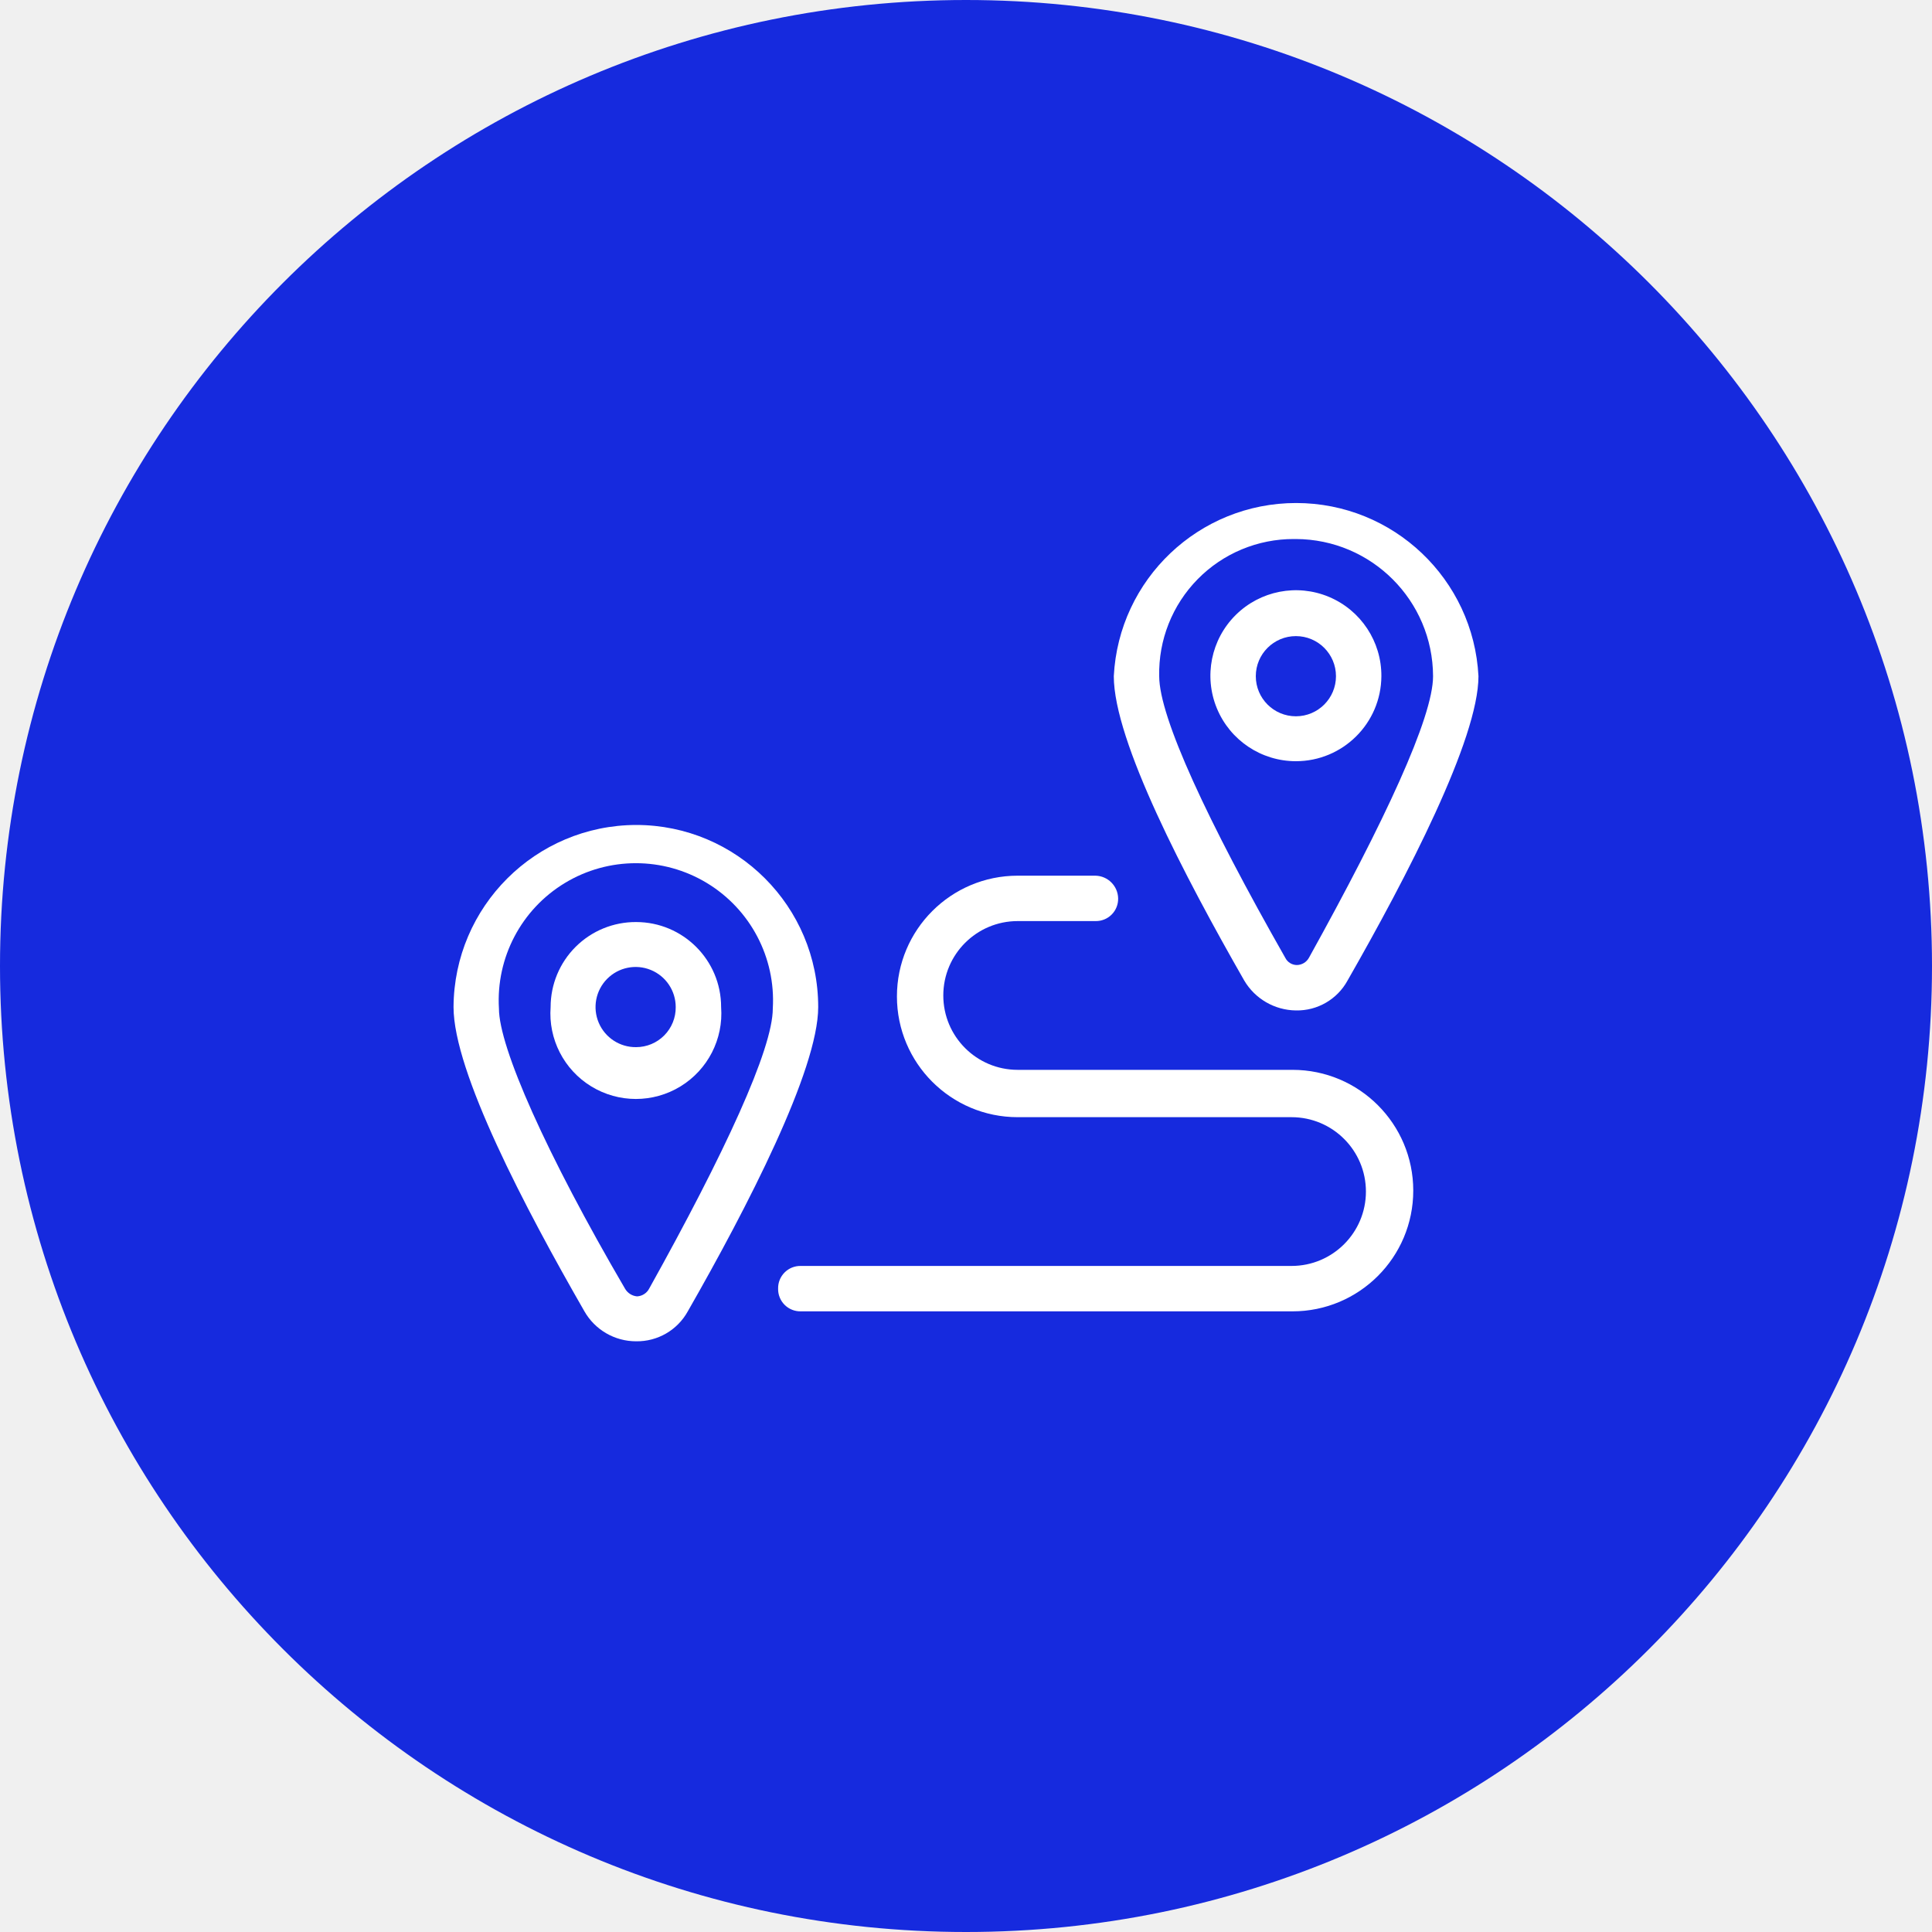
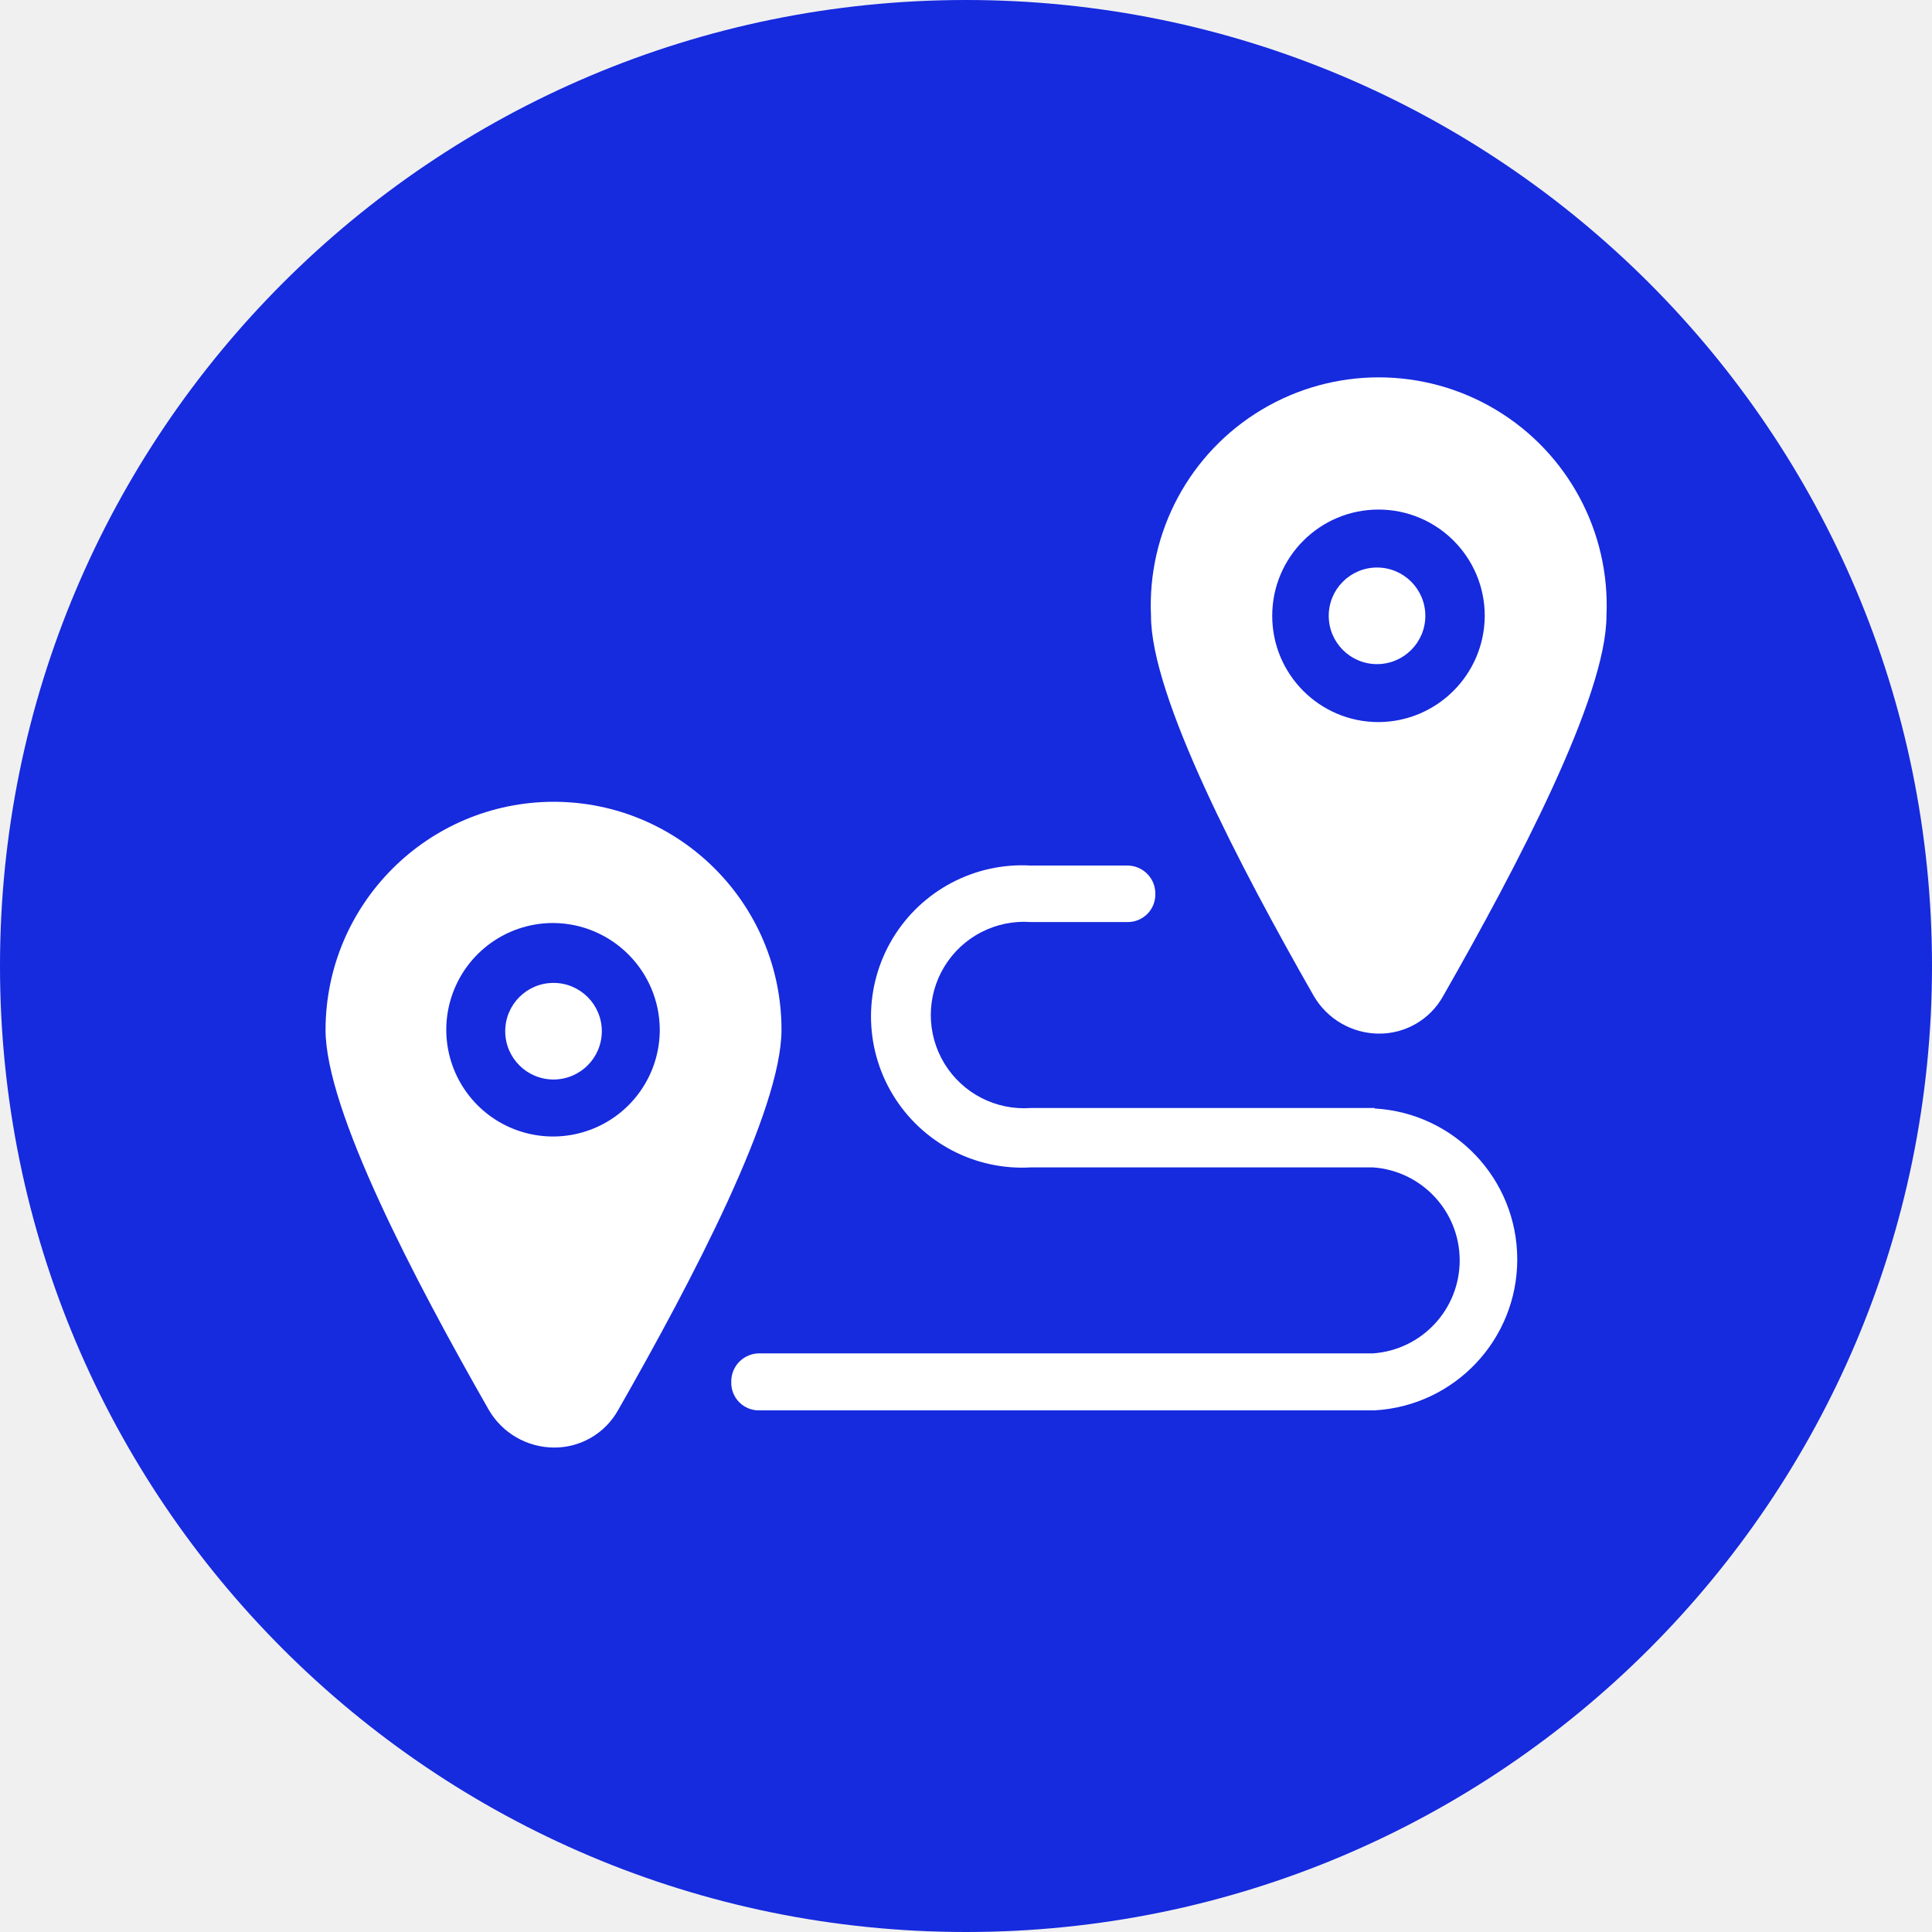
- <svg xmlns="http://www.w3.org/2000/svg" fill="none" height="40" viewBox="0 0 40 40" width="40">
+ <svg xmlns="http://www.w3.org/2000/svg" height="40" viewBox="0 0 40 40" width="40">
  <circle cx="20" cy="20" fill="#162ade" r="20" />
-   <g fill="#fff">
-     <path d="m26.83 11.16a2.85 2.85 0 0 1 2.84 2.84c0 .85-1 3-2.57 5.83a.29.29 0 0 1 -.25.15.27.27 0 0 1 -.24-.15c-1.61-2.83-2.61-4.98-2.61-5.83a2.78 2.78 0 0 1 2.79-2.84zm0 9.76a1.19 1.19 0 0 0 1.07-.62c1.23-2.15 2.71-5 2.71-6.3a3.78 3.78 0 0 0 -7.55 0c0 1.34 1.47 4.15 2.7 6.3a1.26 1.26 0 0 0 1.07.62z" />
-     <path d="m26 14a.83.83 0 1 1 .83.83.83.83 0 0 1 -.83-.83zm2.6 0a1.77 1.77 0 1 0 -1.77 1.76 1.77 1.77 0 0 0 1.77-1.76z" />
-     <path d="m13.17 21.68a.83.83 0 1 1 .82-.83.82.82 0 0 1 -.82.83zm0-2.59a1.76 1.76 0 0 0 -1.77 1.76 1.77 1.77 0 1 0 3.53 0 1.76 1.76 0 0 0 -1.76-1.76z" />
-     <path d="m13.44 26.68a.3.3 0 0 1 -.25.16.32.32 0 0 1 -.25-.16c-1.63-2.79-2.61-5-2.61-5.8a2.84 2.84 0 1 1 5.67 0c0 .84-1 3-2.56 5.8zm-.27-9.6a3.79 3.79 0 0 0 -3.78 3.77c0 1.34 1.48 4.16 2.71 6.3a1.23 1.23 0 0 0 1.07.62 1.2 1.2 0 0 0 1.07-.62c1.23-2.15 2.7-5 2.7-6.3a3.77 3.77 0 0 0 -3.77-3.77z" />
-     <path d="m26.76 22.15h-5.69a1.54 1.54 0 0 1 0-3.08h1.61a.46.46 0 0 0 .47-.47.48.48 0 0 0 -.47-.47h-1.61a2.5 2.5 0 0 0 0 5h5.67a1.54 1.54 0 0 1 0 3.08h-10.16a.46.46 0 0 0 -.47.47.46.46 0 0 0 .47.47h10.18a2.5 2.5 0 1 0 0-5z" />
-   </g>
+   <path d="m11.46 16.6a4.73 4.73 0 0 0 -4.72 4.72c0 1.67 1.85 5.19 3.38 7.87a1.57 1.57 0 0 0 1.34.78 1.51 1.51 0 0 0 1.34-.78c1.53-2.68 3.38-6.2 3.38-7.87a4.72 4.72 0 0 0 -4.72-4.72z" fill="#fff" />
+   <path d="m28.54 21.4a1.51 1.51 0 0 0 1.34-.78c1.53-2.68 3.38-6.2 3.38-7.87a4.72 4.72 0 1 0 -9.43 0c0 1.67 1.84 5.19 3.37 7.87a1.57 1.57 0 0 0 1.34.78z" fill="#fff" />
+   <path d="m27.51 12.75a1 1 0 1 1 1 1 1 1 0 0 1 -1-1zm3.23 0a2.2 2.2 0 1 0 -2.2 2.2 2.21 2.21 0 0 0 2.2-2.2z" fill="#162ade" />
+   <path d="m11.46 22.35a1 1 0 1 1 1-1 1 1 0 0 1 -1 1zm0-3.24a2.21 2.21 0 1 0 2.2 2.21 2.22 2.22 0 0 0 -2.2-2.21z" fill="#162ade" />
+   <path d="m28.46 22.94h-7.12a1.93 1.93 0 1 1 0-3.85h2a.57.57 0 0 0 .58-.58.58.58 0 0 0 -.58-.59h-2a3.13 3.13 0 1 0 0 6.25h7.09a1.93 1.93 0 0 1 0 3.85h-12.7a.58.58 0 0 0 -.59.59.57.57 0 0 0 .59.59h12.73a3.13 3.13 0 0 0 0-6.25z" fill="#fff" />
</svg>
